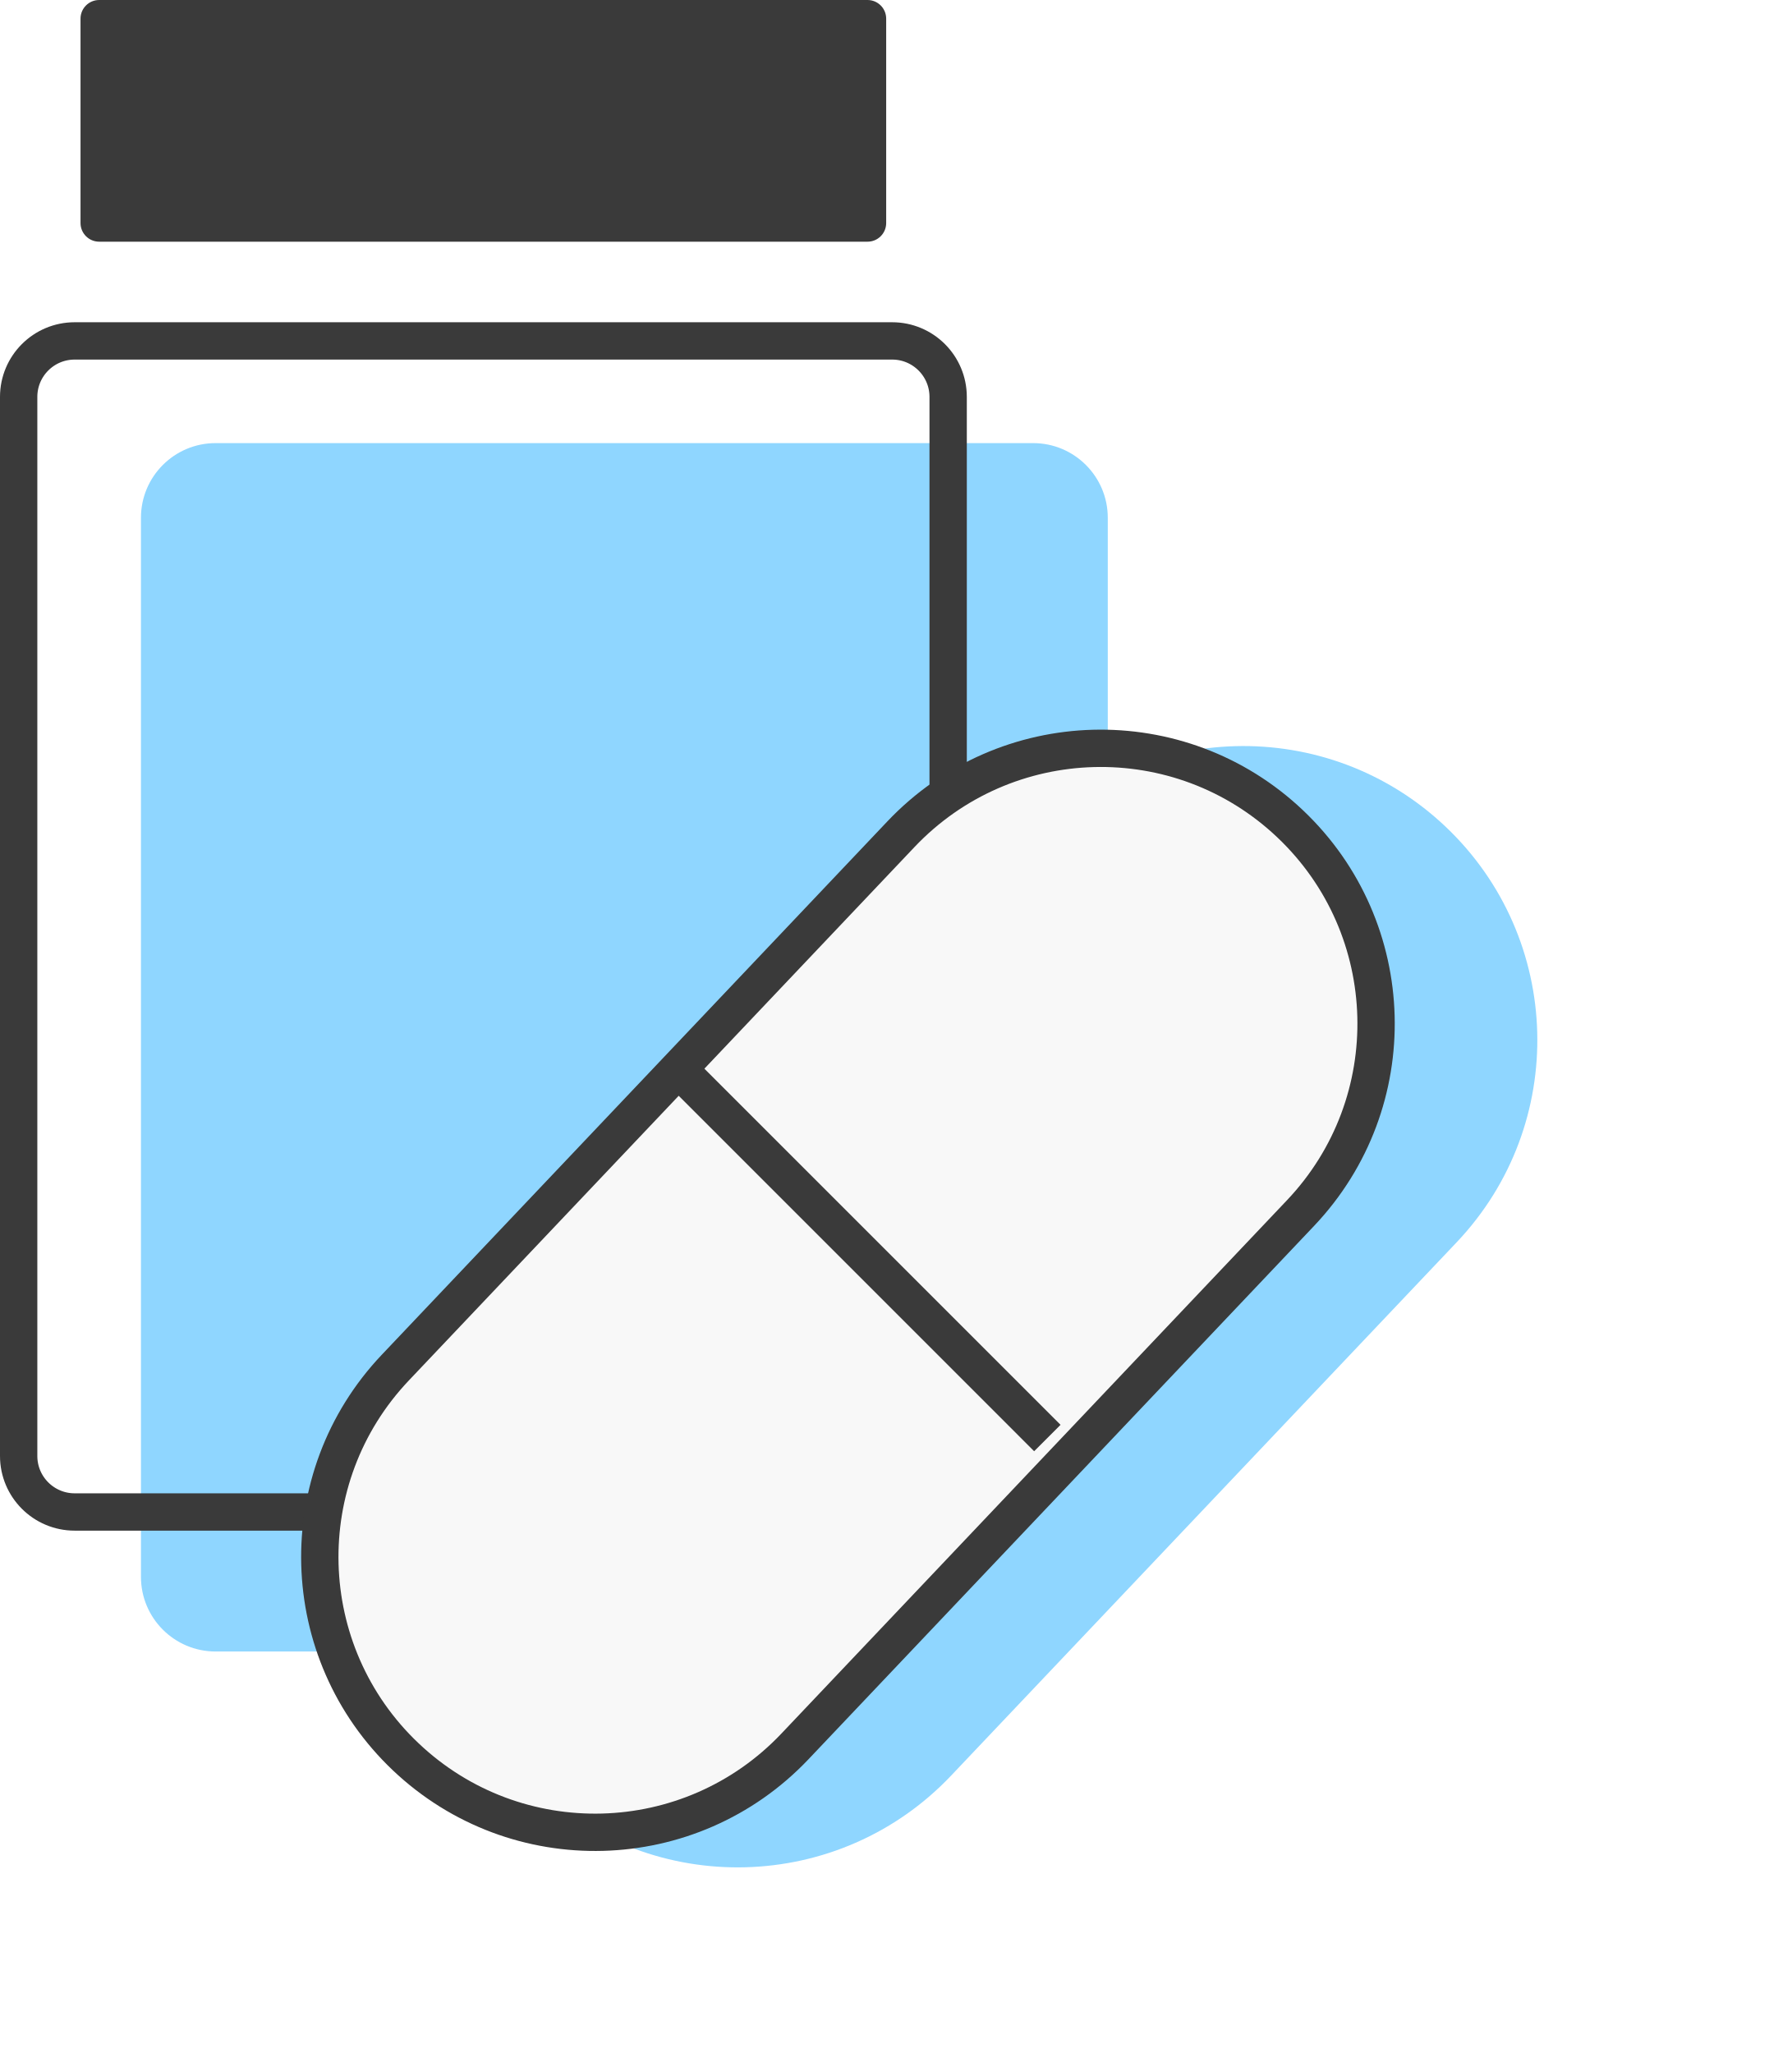
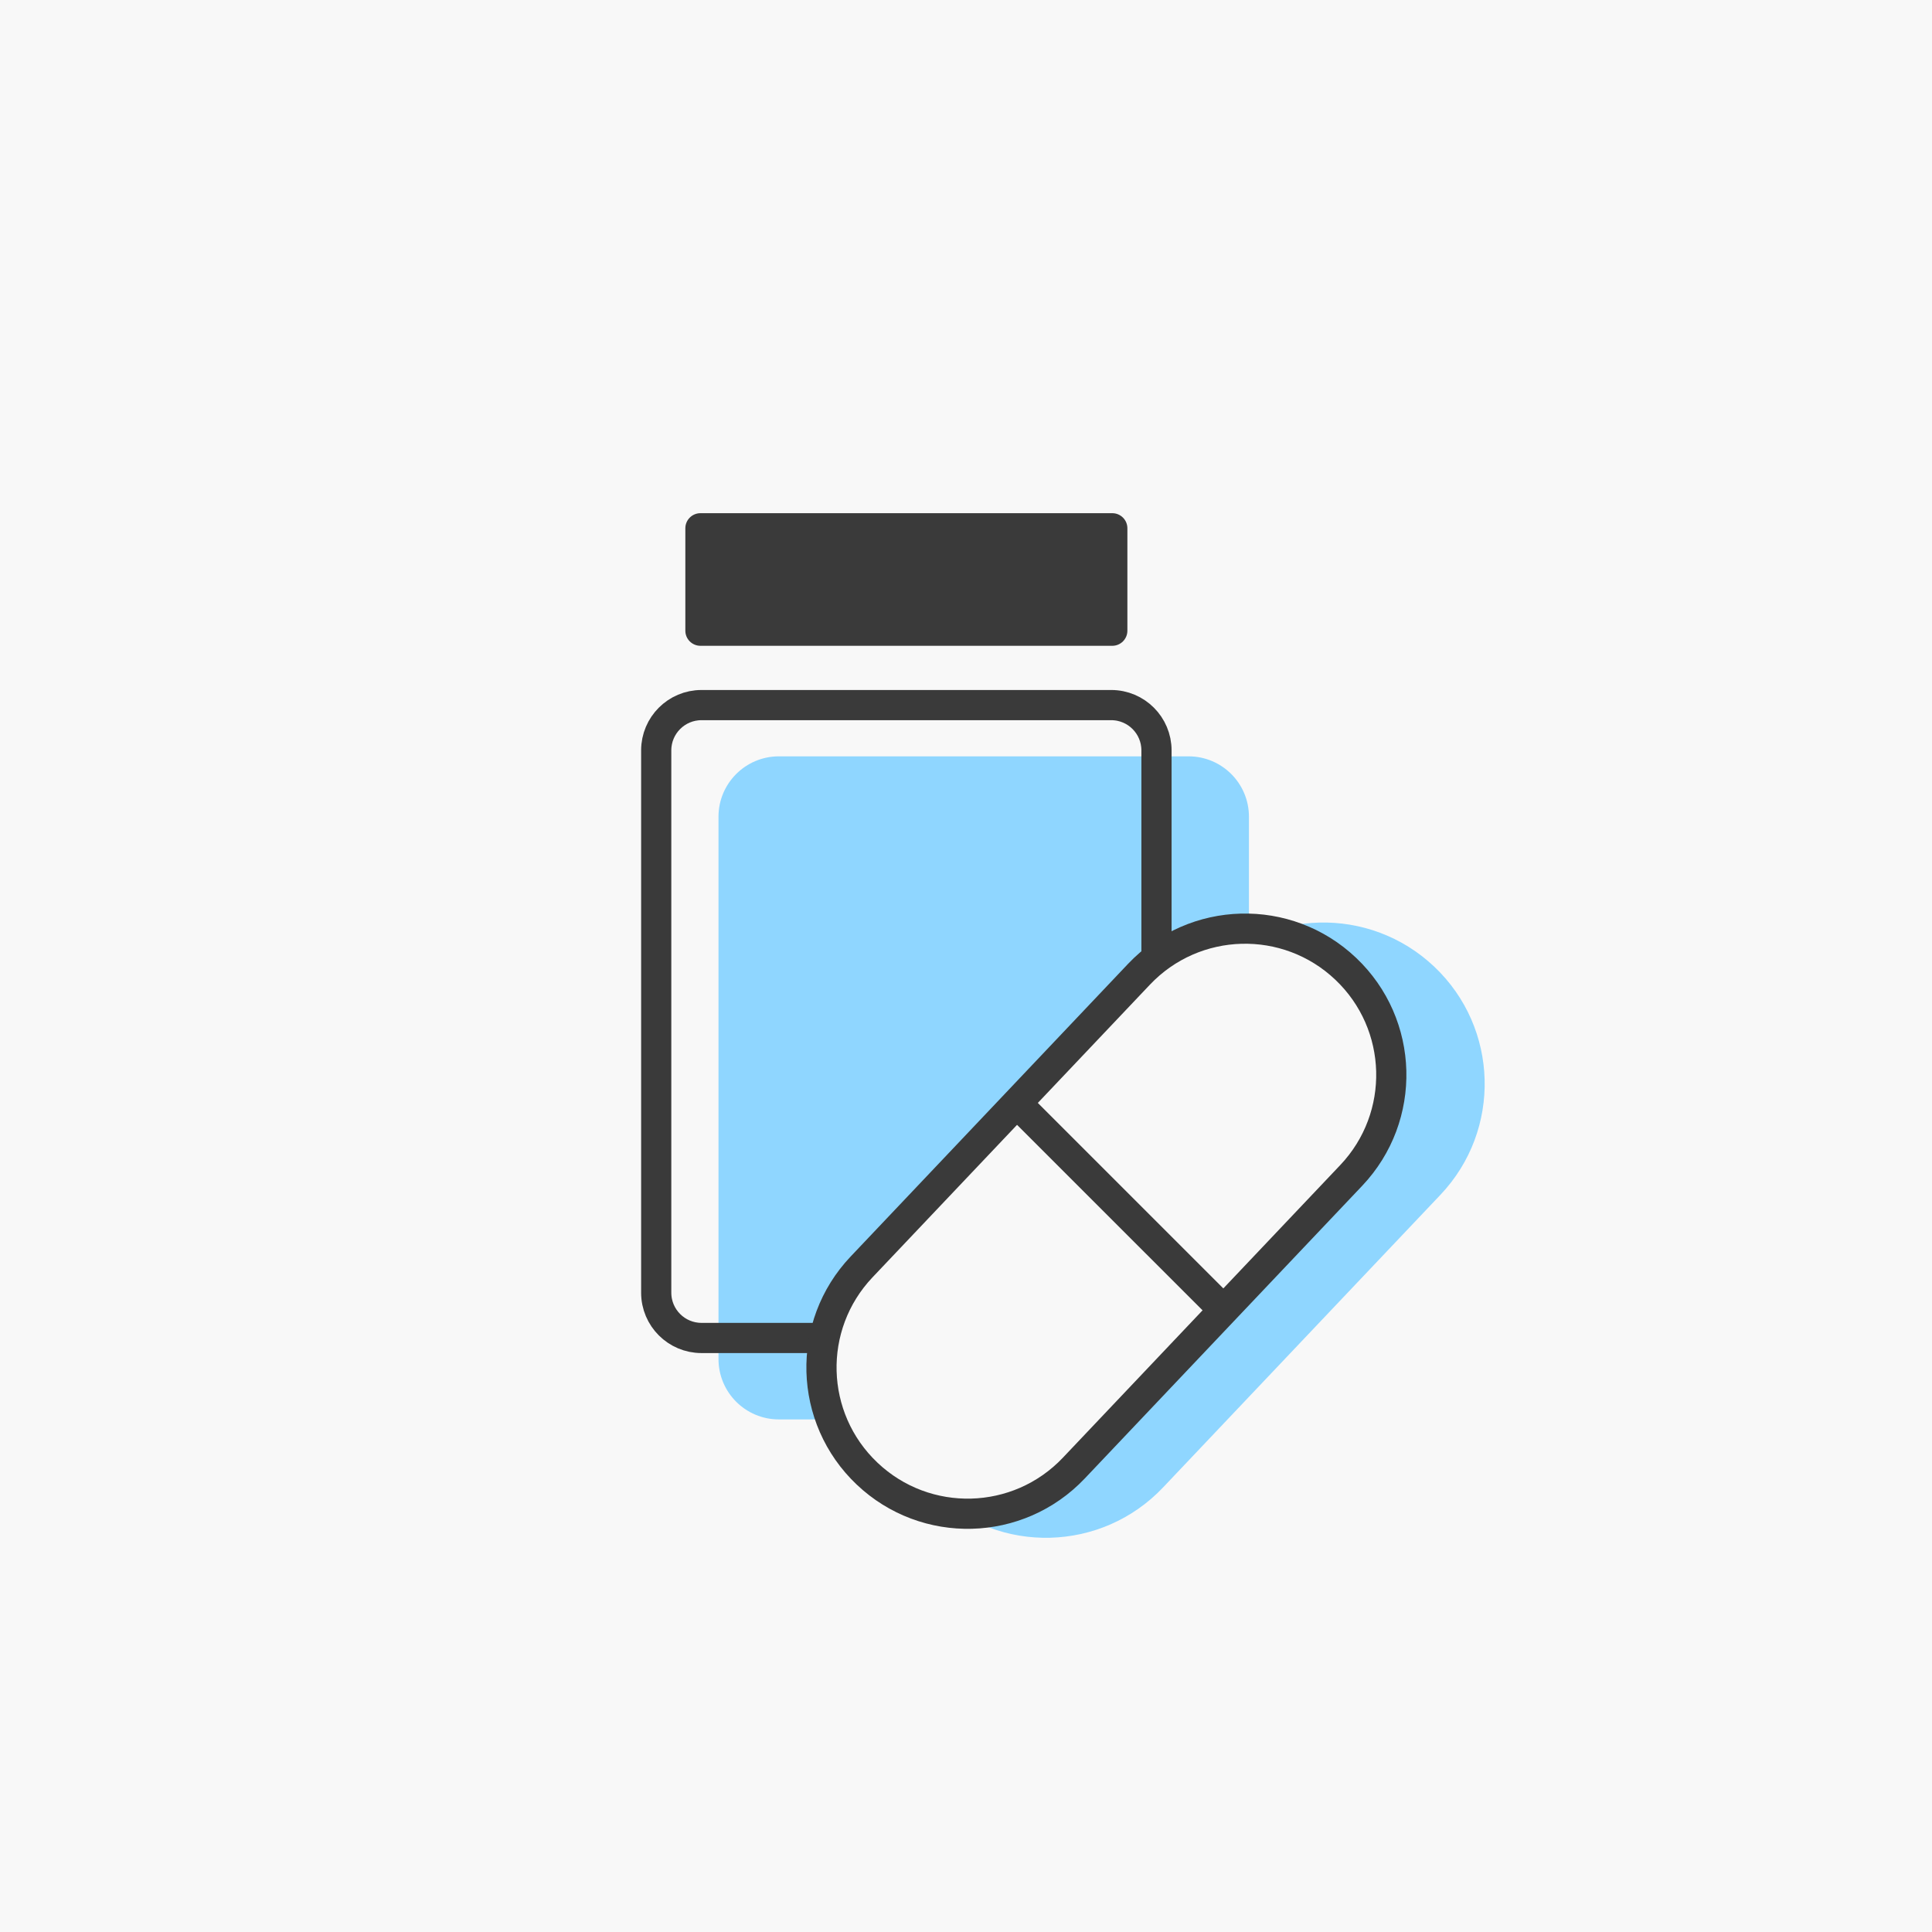
- <svg xmlns="http://www.w3.org/2000/svg" width="48" height="55" viewBox="0 0 48 55" fill="none">
-   <rect x="3.776" y="11.871" width="25.899" height="32.373" rx="2" fill="#8FD6FF" />
-   <rect x="0.5" y="9.133" width="24.899" height="31.373" rx="1.5" stroke="#3A3A3A" />
-   <rect x="2.157" width="21.582" height="6.475" rx="0.5" fill="#3A3A3A" />
-   <rect x="20.061" y="53.285" width="15.751" height="35.439" rx="7.875" transform="rotate(-136.533 20.0605 53.2852)" fill="#8FD6FF" />
-   <rect x="16.221" y="52.139" width="14.751" height="34.439" rx="7.375" transform="rotate(-136.533 16.2213 52.1388)" fill="#F8F8F8" stroke="#3A3A3A" />
-   <path d="M18.344 28.812L28.056 38.525" stroke="#3A3A3A" />
+ <svg xmlns="http://www.w3.org/2000/svg" width="64" height="64" viewBox="0 0 64 64" fill="none">
+   <rect width="64" height="64" fill="#F8F8F8" />
+   <rect x="23.801" y="25.055" width="17.572" height="21.965" rx="2" fill="#8FD6FF" />
+   <rect x="21.738" y="23.357" width="16.572" height="20.965" rx="1.5" stroke="#3A3A3A" />
+   <rect x="22.703" y="17" width="14.643" height="4.393" rx="0.5" fill="#3A3A3A" />
+   <rect x="34.852" y="53.152" width="10.687" height="24.045" rx="5.343" transform="rotate(-136.533 34.8516 53.1523)" fill="#8FD6FF" />
+   <rect x="32.239" y="52.149" width="9.687" height="23.045" rx="4.843" transform="rotate(-136.533 32.2389 52.1486)" fill="#F8F8F8" stroke="#3A3A3A" />
+   <path d="M33.685 36.549L40.275 43.138" stroke="#3A3A3A" />
</svg>
